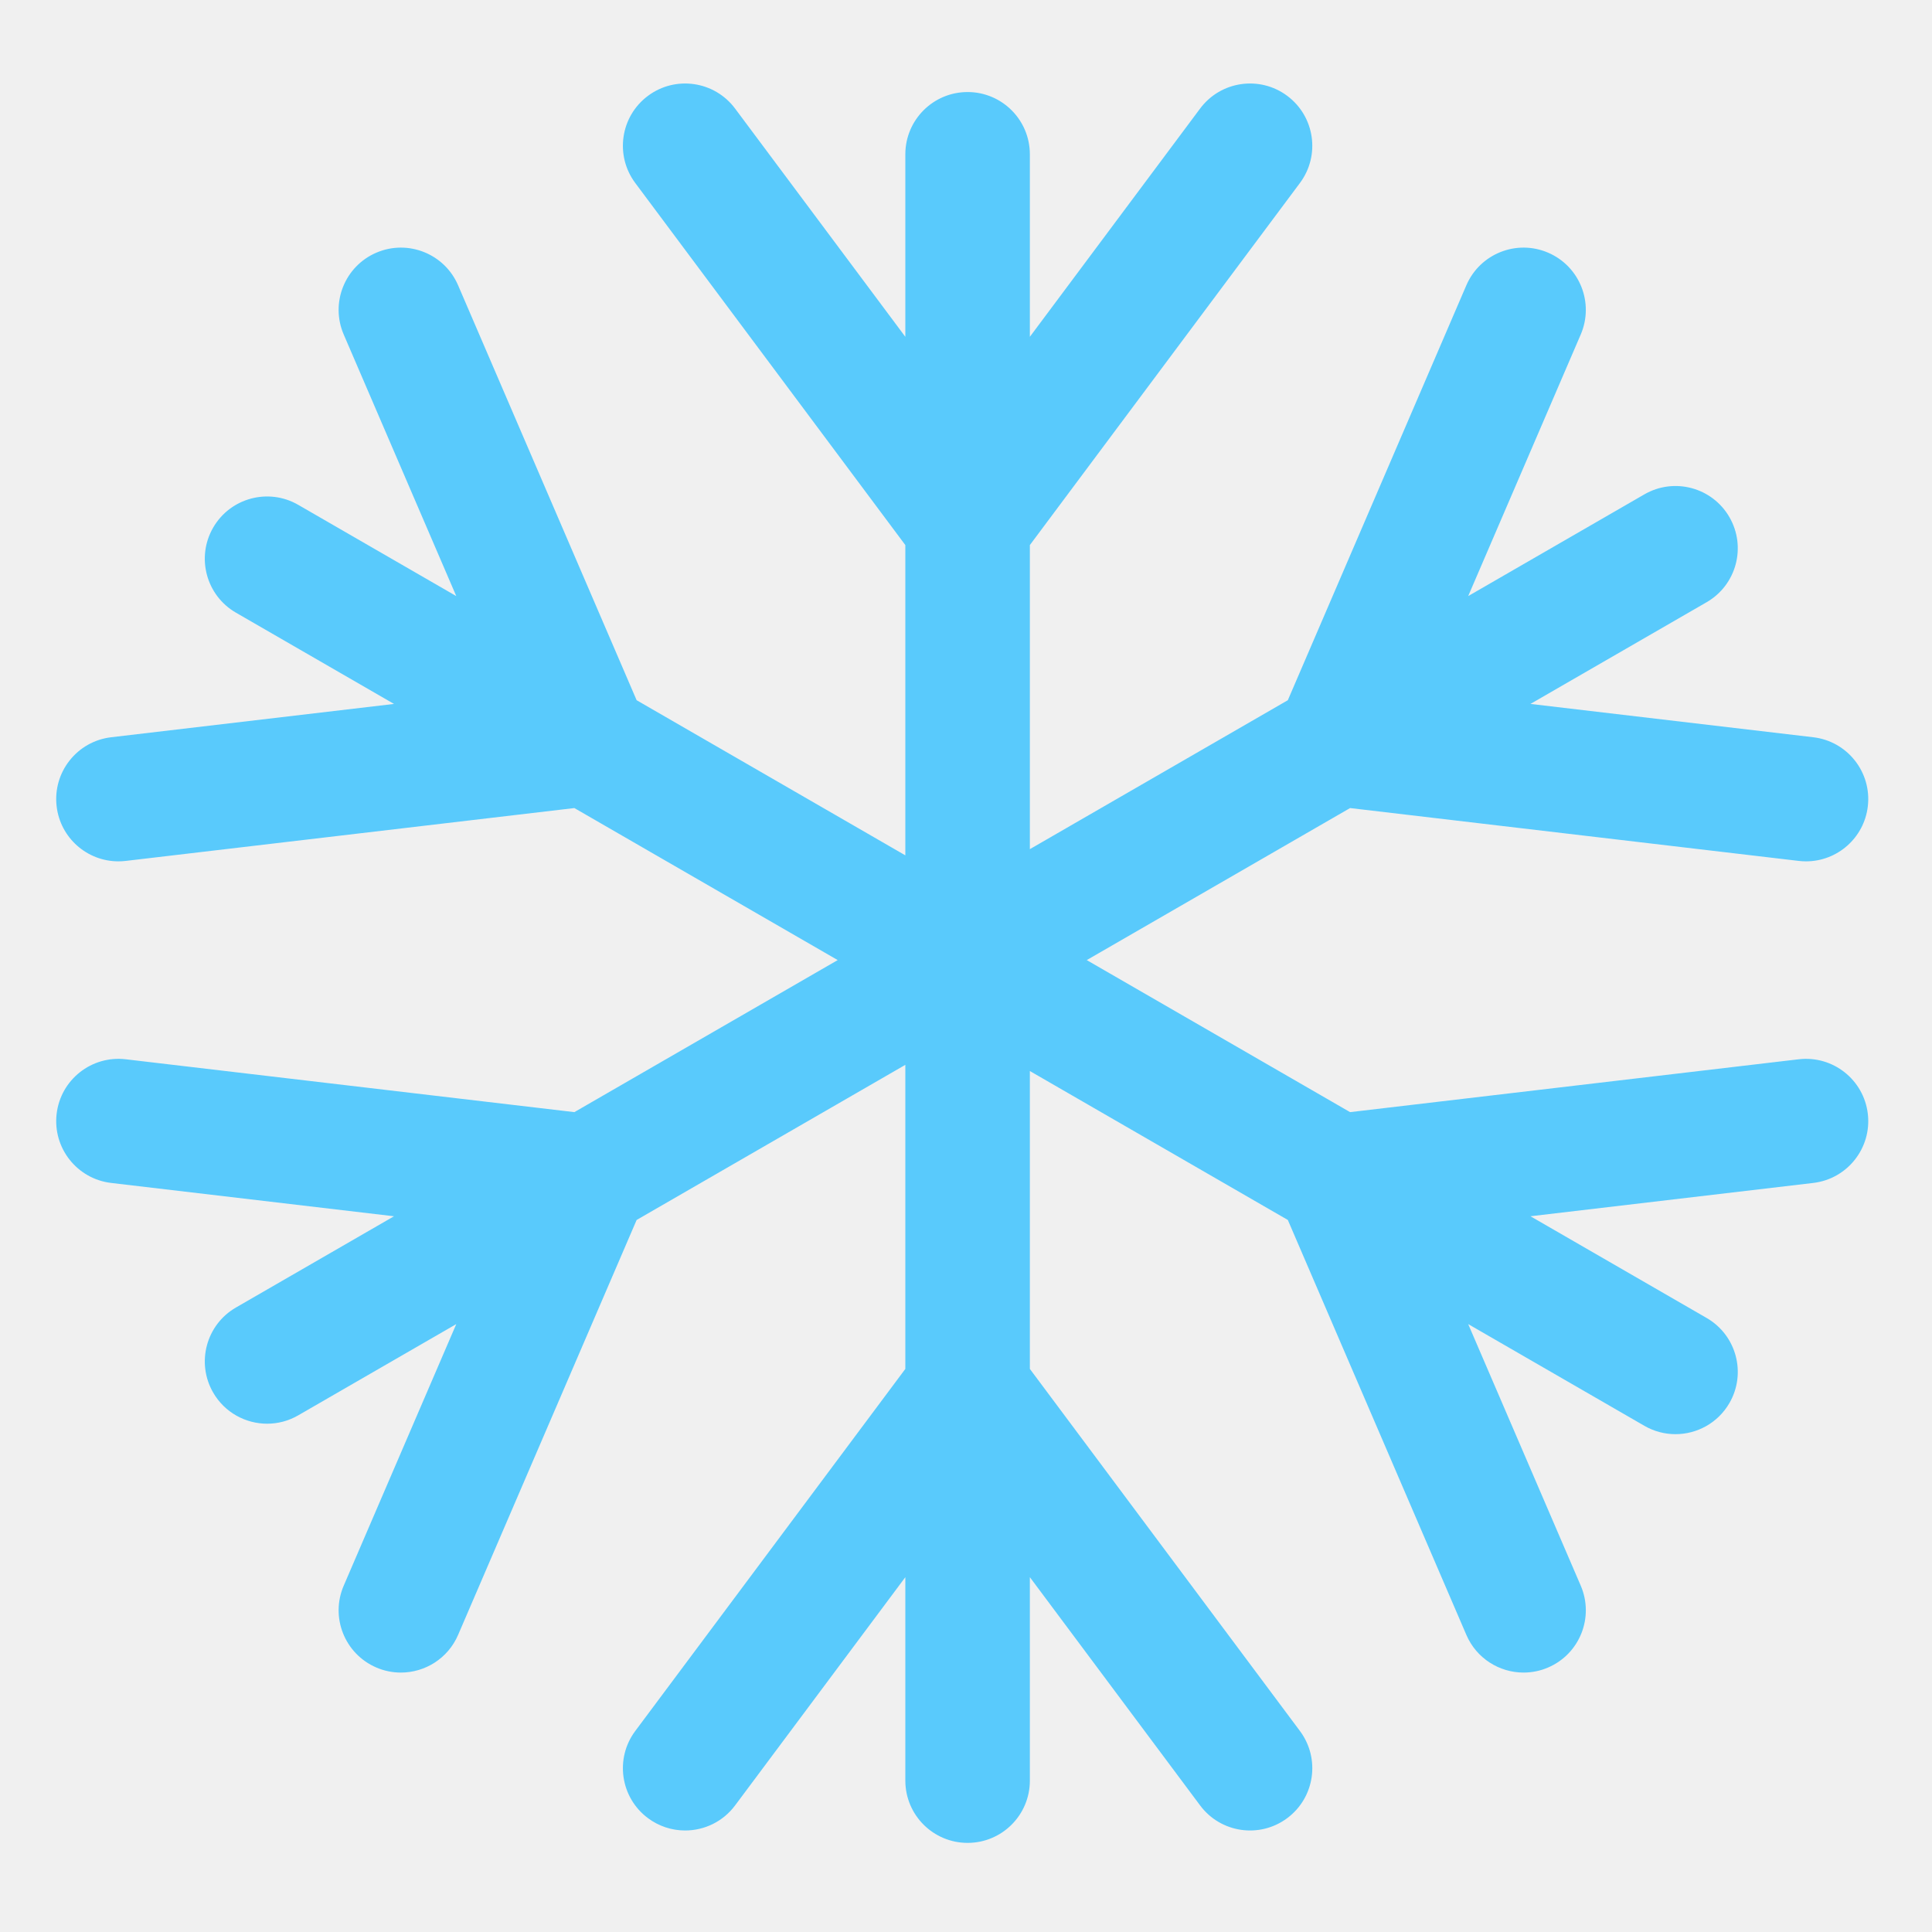
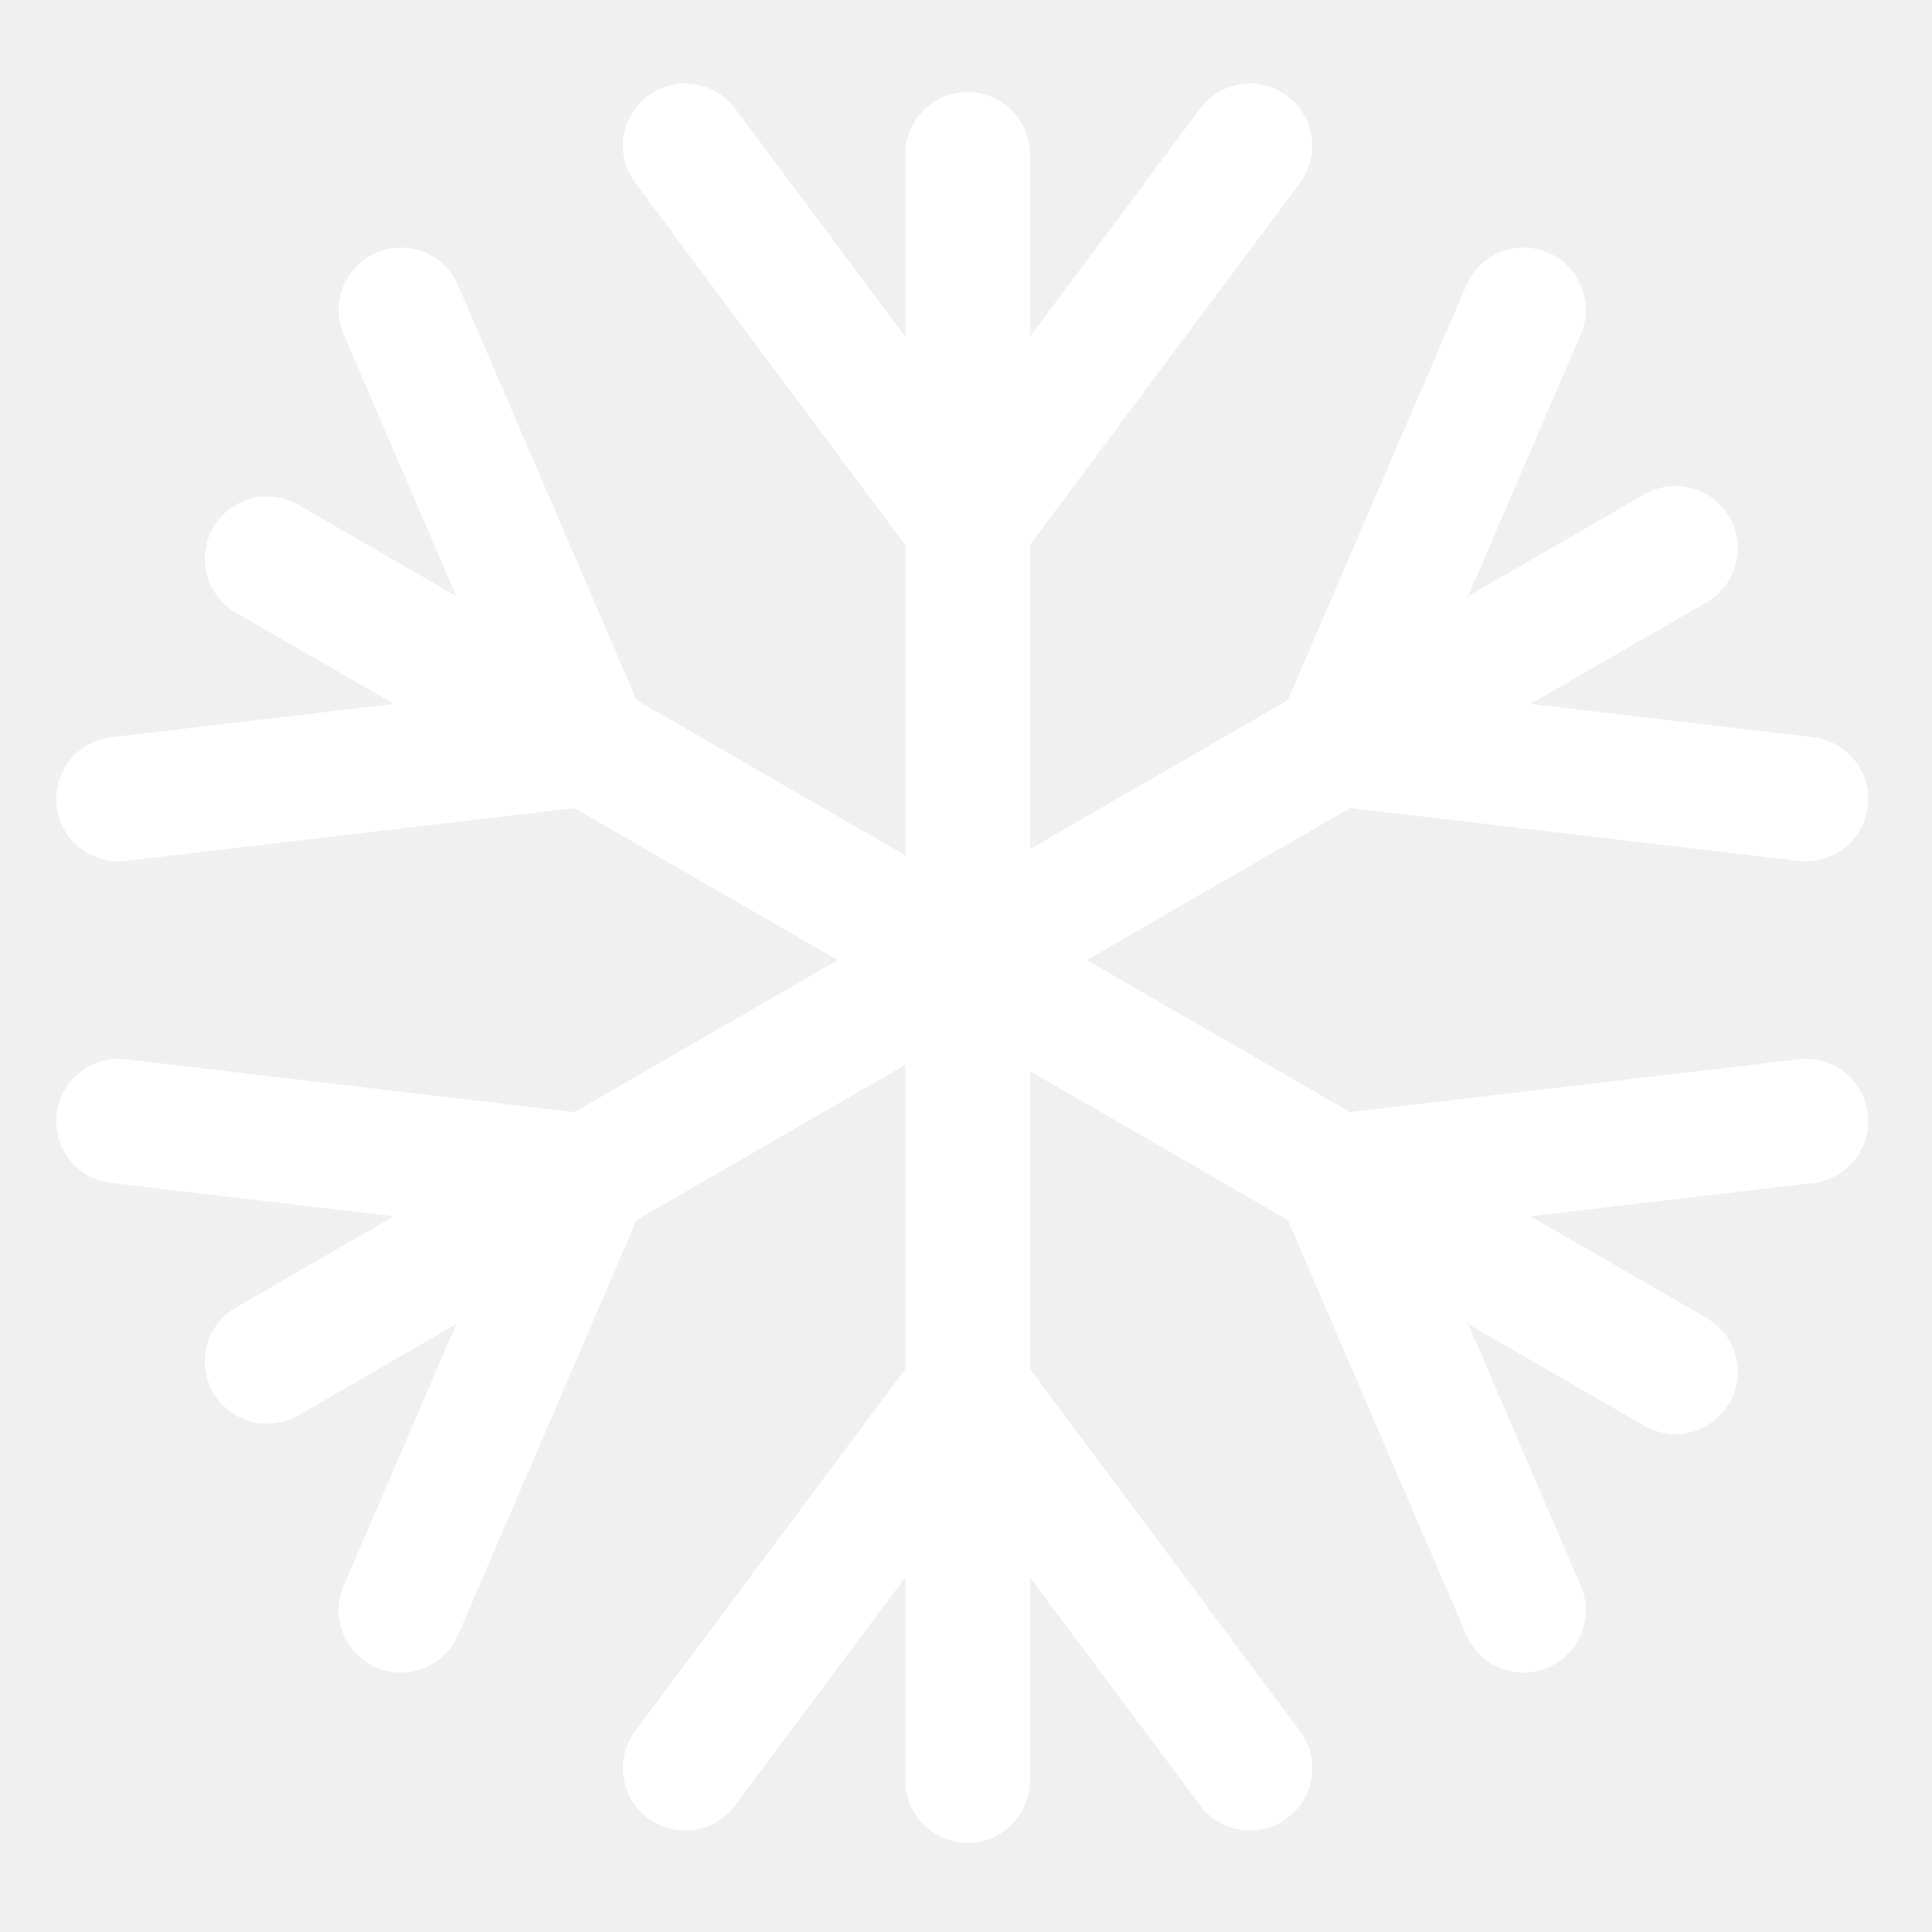
<svg xmlns="http://www.w3.org/2000/svg" width="100px" height="100px" viewBox="0 0 512 512" aria-hidden="true" role="img" class="iconify iconify--fxemoji" preserveAspectRatio="xMidYMid meet">
-   <path fill="#59CAFC" d="M476.674 280.72l-118.887 14.006L288 254.435l69.787-40.291l118.887 14.007c.655.077 1.307.115 1.951.115c8.25 0 15.377-6.176 16.366-14.571c1.066-9.05-5.406-17.251-14.456-18.317l-74.949-8.83l46.691-26.957c7.892-4.557 10.596-14.648 6.039-22.54c-4.556-7.892-14.646-10.597-22.539-6.04l-46.692 26.957l29.827-69.323c3.602-8.371-.264-18.076-8.635-21.678c-8.368-3.601-18.076.264-21.678 8.635l-47.313 109.963l-68.363 39.47V144.45l71.572-95.955c5.449-7.305 3.944-17.643-3.36-23.091c-7.305-5.448-17.643-3.944-23.091 3.361l-45.121 60.492V40.892c0-9.113-7.388-16.5-16.5-16.5s-16.5 7.387-16.5 16.5v48.366l-45.122-60.493c-5.449-7.305-15.788-8.808-23.091-3.361c-7.305 5.449-8.809 15.787-3.361 23.091l71.574 95.956v82.226l-71.211-41.114l-47.313-109.961c-3.602-8.37-13.307-12.236-21.678-8.635c-8.371 3.602-12.237 13.308-8.635 21.678l29.828 69.323l-41.886-24.183c-7.892-4.555-17.983-1.852-22.54 6.04c-4.556 7.892-1.853 17.983 6.04 22.54l41.886 24.183l-74.95 8.83c-9.05 1.066-15.522 9.267-14.456 18.317c.989 8.395 8.116 14.572 16.366 14.571c.644 0 1.296-.038 1.951-.115l118.888-14.007L222 254.434l-69.787 40.292L33.326 280.72c-9.053-1.065-17.251 5.405-18.317 14.456c-1.066 9.05 5.406 17.251 14.456 18.317l74.949 8.83l-41.885 24.182c-7.892 4.556-10.596 14.647-6.04 22.539c3.056 5.294 8.602 8.253 14.305 8.253c2.799 0 5.636-.714 8.234-2.214l41.887-24.183l-29.829 69.324c-3.602 8.371.265 18.076 8.635 21.678a16.44 16.44 0 0 0 6.514 1.348c6.393 0 12.478-3.737 15.165-9.982l47.314-109.963l71.21-41.113v80.583l-71.574 95.956c-5.448 7.305-3.944 17.643 3.361 23.091a16.418 16.418 0 0 0 9.853 3.275c5.031 0 9.999-2.293 13.239-6.636l45.122-60.493v53.915c0 9.112 7.387 16.5 16.5 16.5s16.5-7.388 16.5-16.5v-53.914l45.121 60.492c5.448 7.306 15.788 8.809 23.091 3.36c7.305-5.448 8.81-15.786 3.36-23.091l-71.572-95.955v-78.941l68.363 39.469l47.314 109.963c2.687 6.245 8.771 9.982 15.164 9.982a16.44 16.44 0 0 0 6.514-1.348c8.371-3.602 12.236-13.307 8.635-21.678l-29.828-69.324l46.692 26.958a16.42 16.42 0 0 0 8.234 2.214c5.702 0 11.249-2.96 14.305-8.253c4.557-7.892 1.853-17.983-6.039-22.539l-46.69-26.957l74.948-8.83c9.05-1.066 15.522-9.268 14.456-18.317c-1.068-9.047-9.262-15.52-18.319-14.454z" />
+   <path fill="#fff" d="M476.674 280.72l-118.887 14.006L288 254.435l69.787-40.291l118.887 14.007c.655.077 1.307.115 1.951.115c8.25 0 15.377-6.176 16.366-14.571c1.066-9.05-5.406-17.251-14.456-18.317l-74.949-8.83l46.691-26.957c7.892-4.557 10.596-14.648 6.039-22.54c-4.556-7.892-14.646-10.597-22.539-6.04l-46.692 26.957l29.827-69.323c3.602-8.371-.264-18.076-8.635-21.678c-8.368-3.601-18.076.264-21.678 8.635l-47.313 109.963l-68.363 39.47V144.45l71.572-95.955c5.449-7.305 3.944-17.643-3.36-23.091c-7.305-5.448-17.643-3.944-23.091 3.361l-45.121 60.492V40.892c0-9.113-7.388-16.5-16.5-16.5s-16.5 7.387-16.5 16.5v48.366l-45.122-60.493c-5.449-7.305-15.788-8.808-23.091-3.361c-7.305 5.449-8.809 15.787-3.361 23.091l71.574 95.956v82.226l-71.211-41.114l-47.313-109.961c-3.602-8.37-13.307-12.236-21.678-8.635c-8.371 3.602-12.237 13.308-8.635 21.678l29.828 69.323l-41.886-24.183c-7.892-4.555-17.983-1.852-22.54 6.04c-4.556 7.892-1.853 17.983 6.04 22.54l41.886 24.183l-74.95 8.83c-9.05 1.066-15.522 9.267-14.456 18.317c.989 8.395 8.116 14.572 16.366 14.571c.644 0 1.296-.038 1.951-.115l118.888-14.007L222 254.434l-69.787 40.292L33.326 280.72c-9.053-1.065-17.251 5.405-18.317 14.456c-1.066 9.05 5.406 17.251 14.456 18.317l74.949 8.83l-41.885 24.182c-7.892 4.556-10.596 14.647-6.04 22.539c3.056 5.294 8.602 8.253 14.305 8.253c2.799 0 5.636-.714 8.234-2.214l41.887-24.183l-29.829 69.324c-3.602 8.371.265 18.076 8.635 21.678a16.44 16.44 0 0 0 6.514 1.348c6.393 0 12.478-3.737 15.165-9.982l47.314-109.963l71.21-41.113v80.583l-71.574 95.956c-5.448 7.305-3.944 17.643 3.361 23.091a16.418 16.418 0 0 0 9.853 3.275c5.031 0 9.999-2.293 13.239-6.636l45.122-60.493v53.915c0 9.112 7.387 16.5 16.5 16.5s16.5-7.388 16.5-16.5v-53.914l45.121 60.492c5.448 7.306 15.788 8.809 23.091 3.36c7.305-5.448 8.81-15.786 3.36-23.091l-71.572-95.955v-78.941l68.363 39.469l47.314 109.963c2.687 6.245 8.771 9.982 15.164 9.982a16.44 16.44 0 0 0 6.514-1.348c8.371-3.602 12.236-13.307 8.635-21.678l-29.828-69.324l46.692 26.958a16.42 16.42 0 0 0 8.234 2.214c5.702 0 11.249-2.96 14.305-8.253c4.557-7.892 1.853-17.983-6.039-22.539l-46.69-26.957l74.948-8.83c9.05-1.066 15.522-9.268 14.456-18.317c-1.068-9.047-9.262-15.52-18.319-14.454z" />
</svg>
